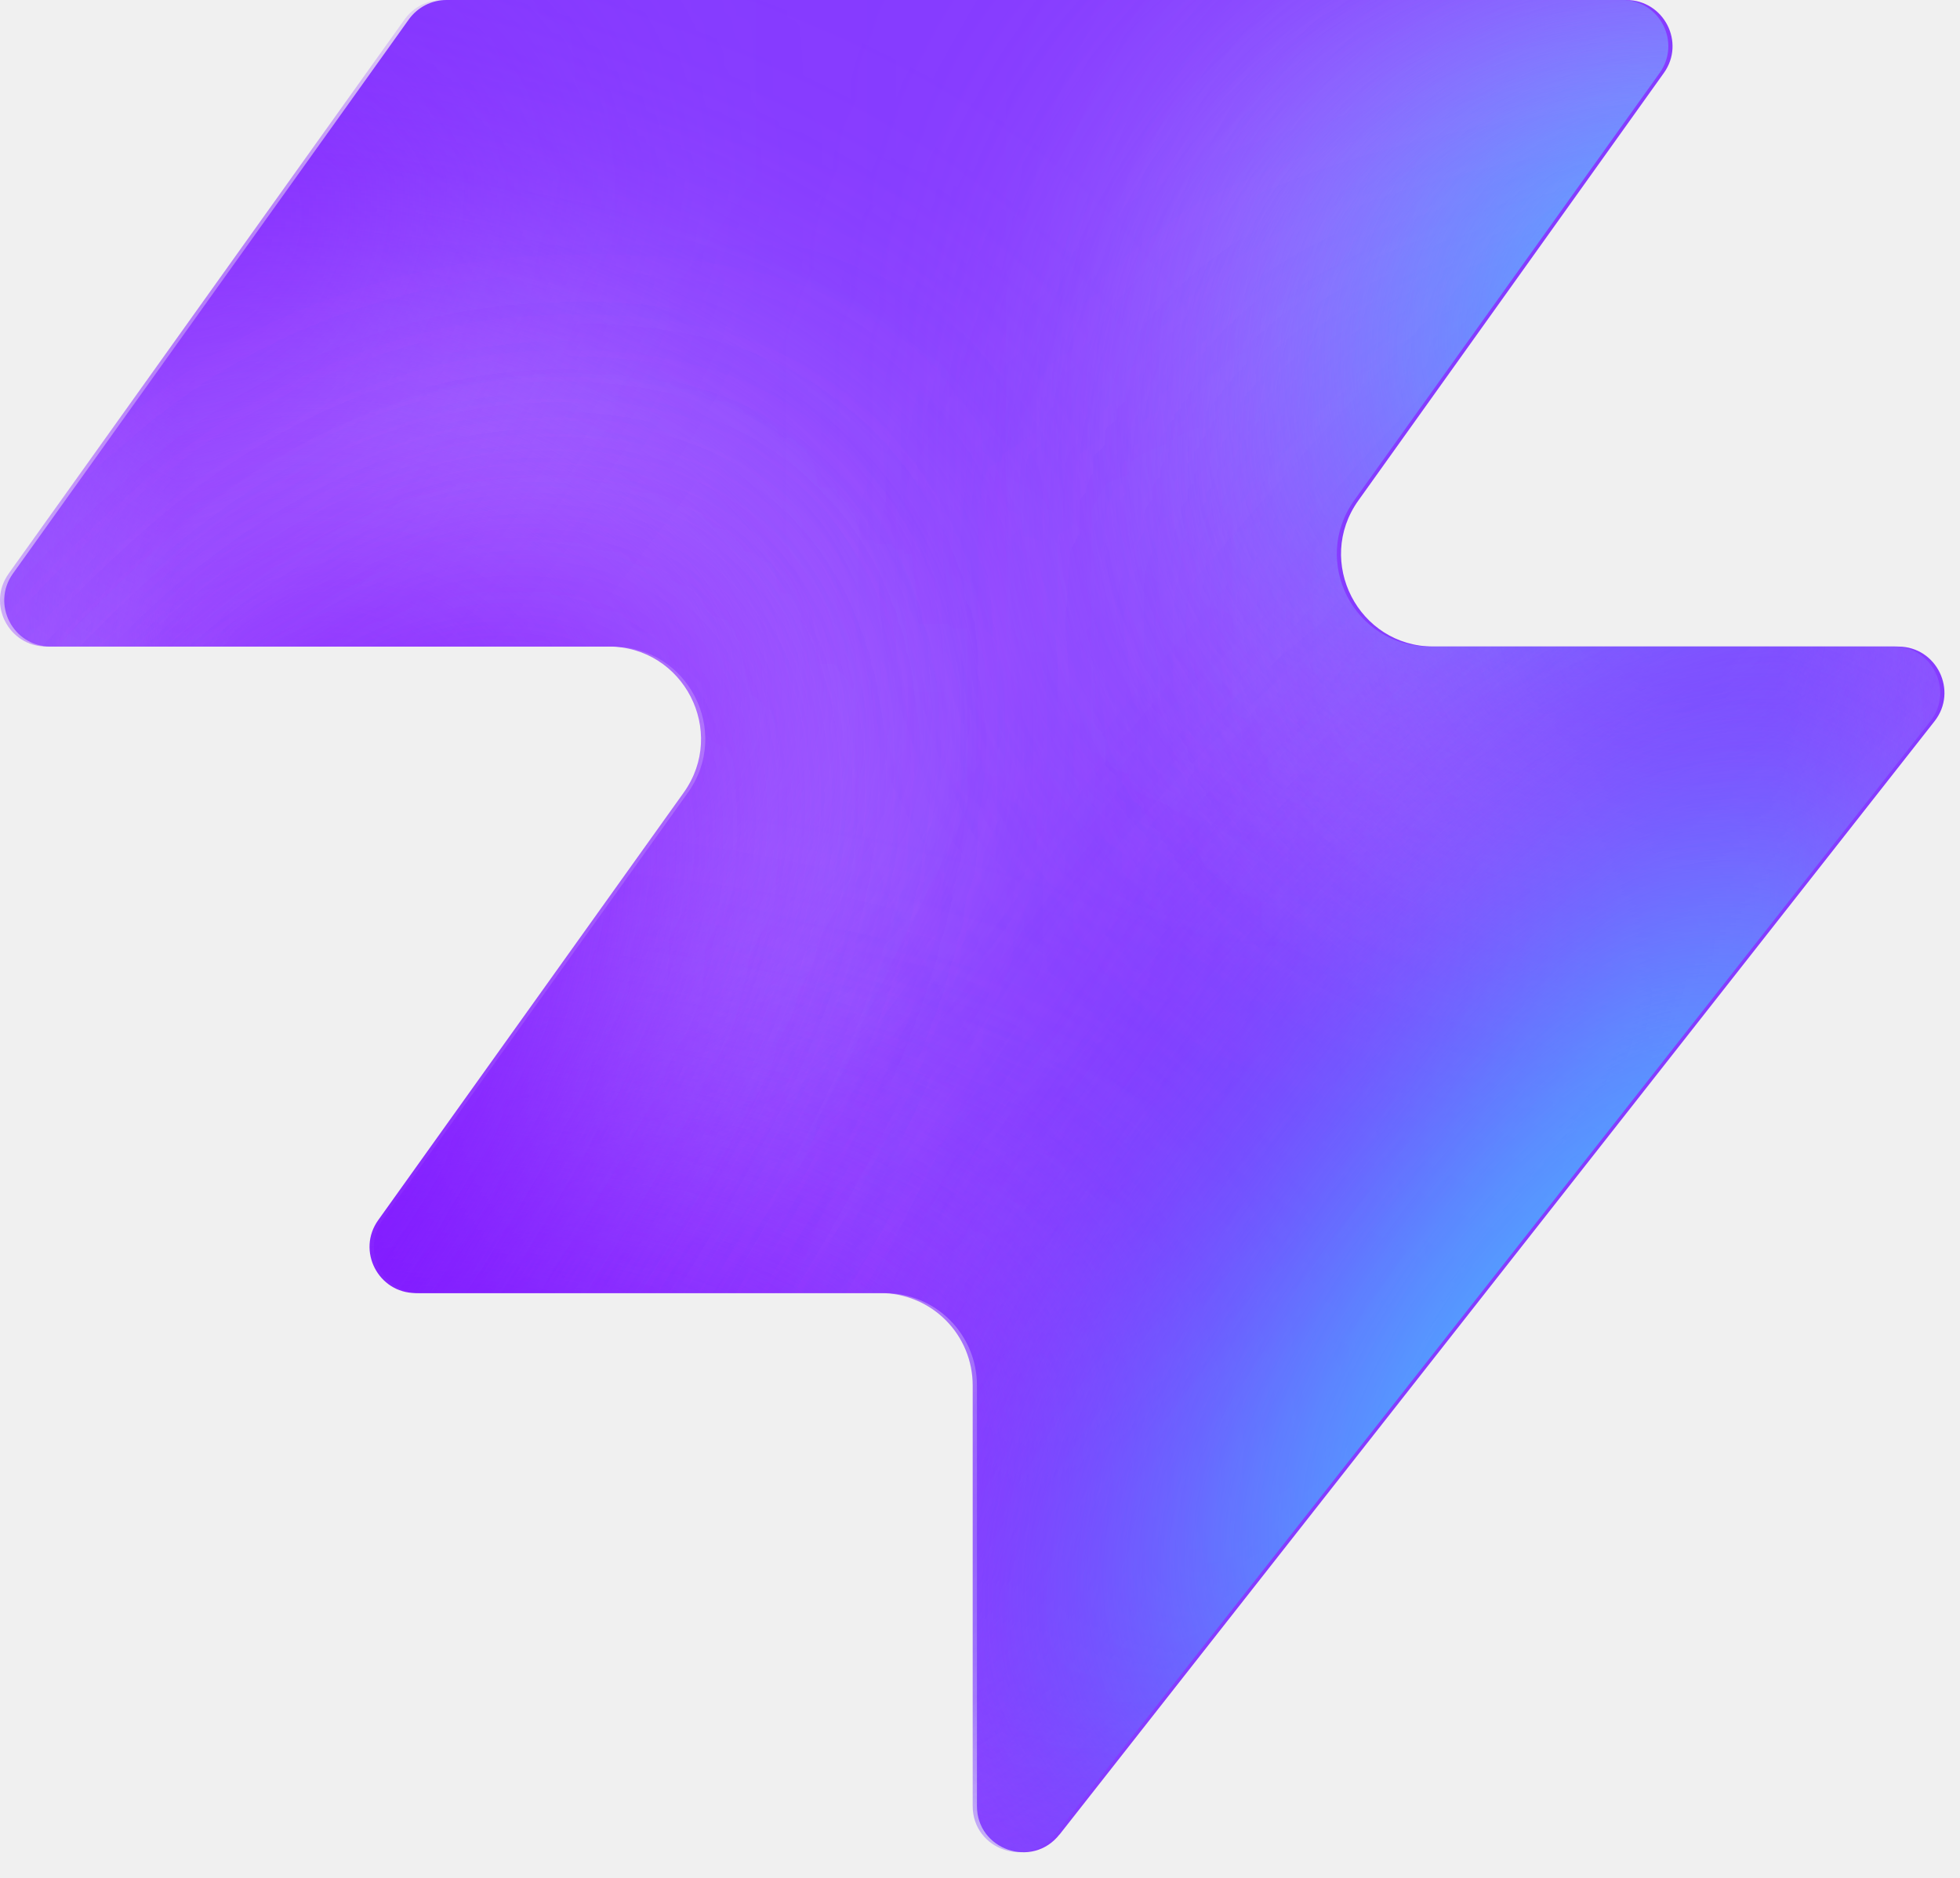
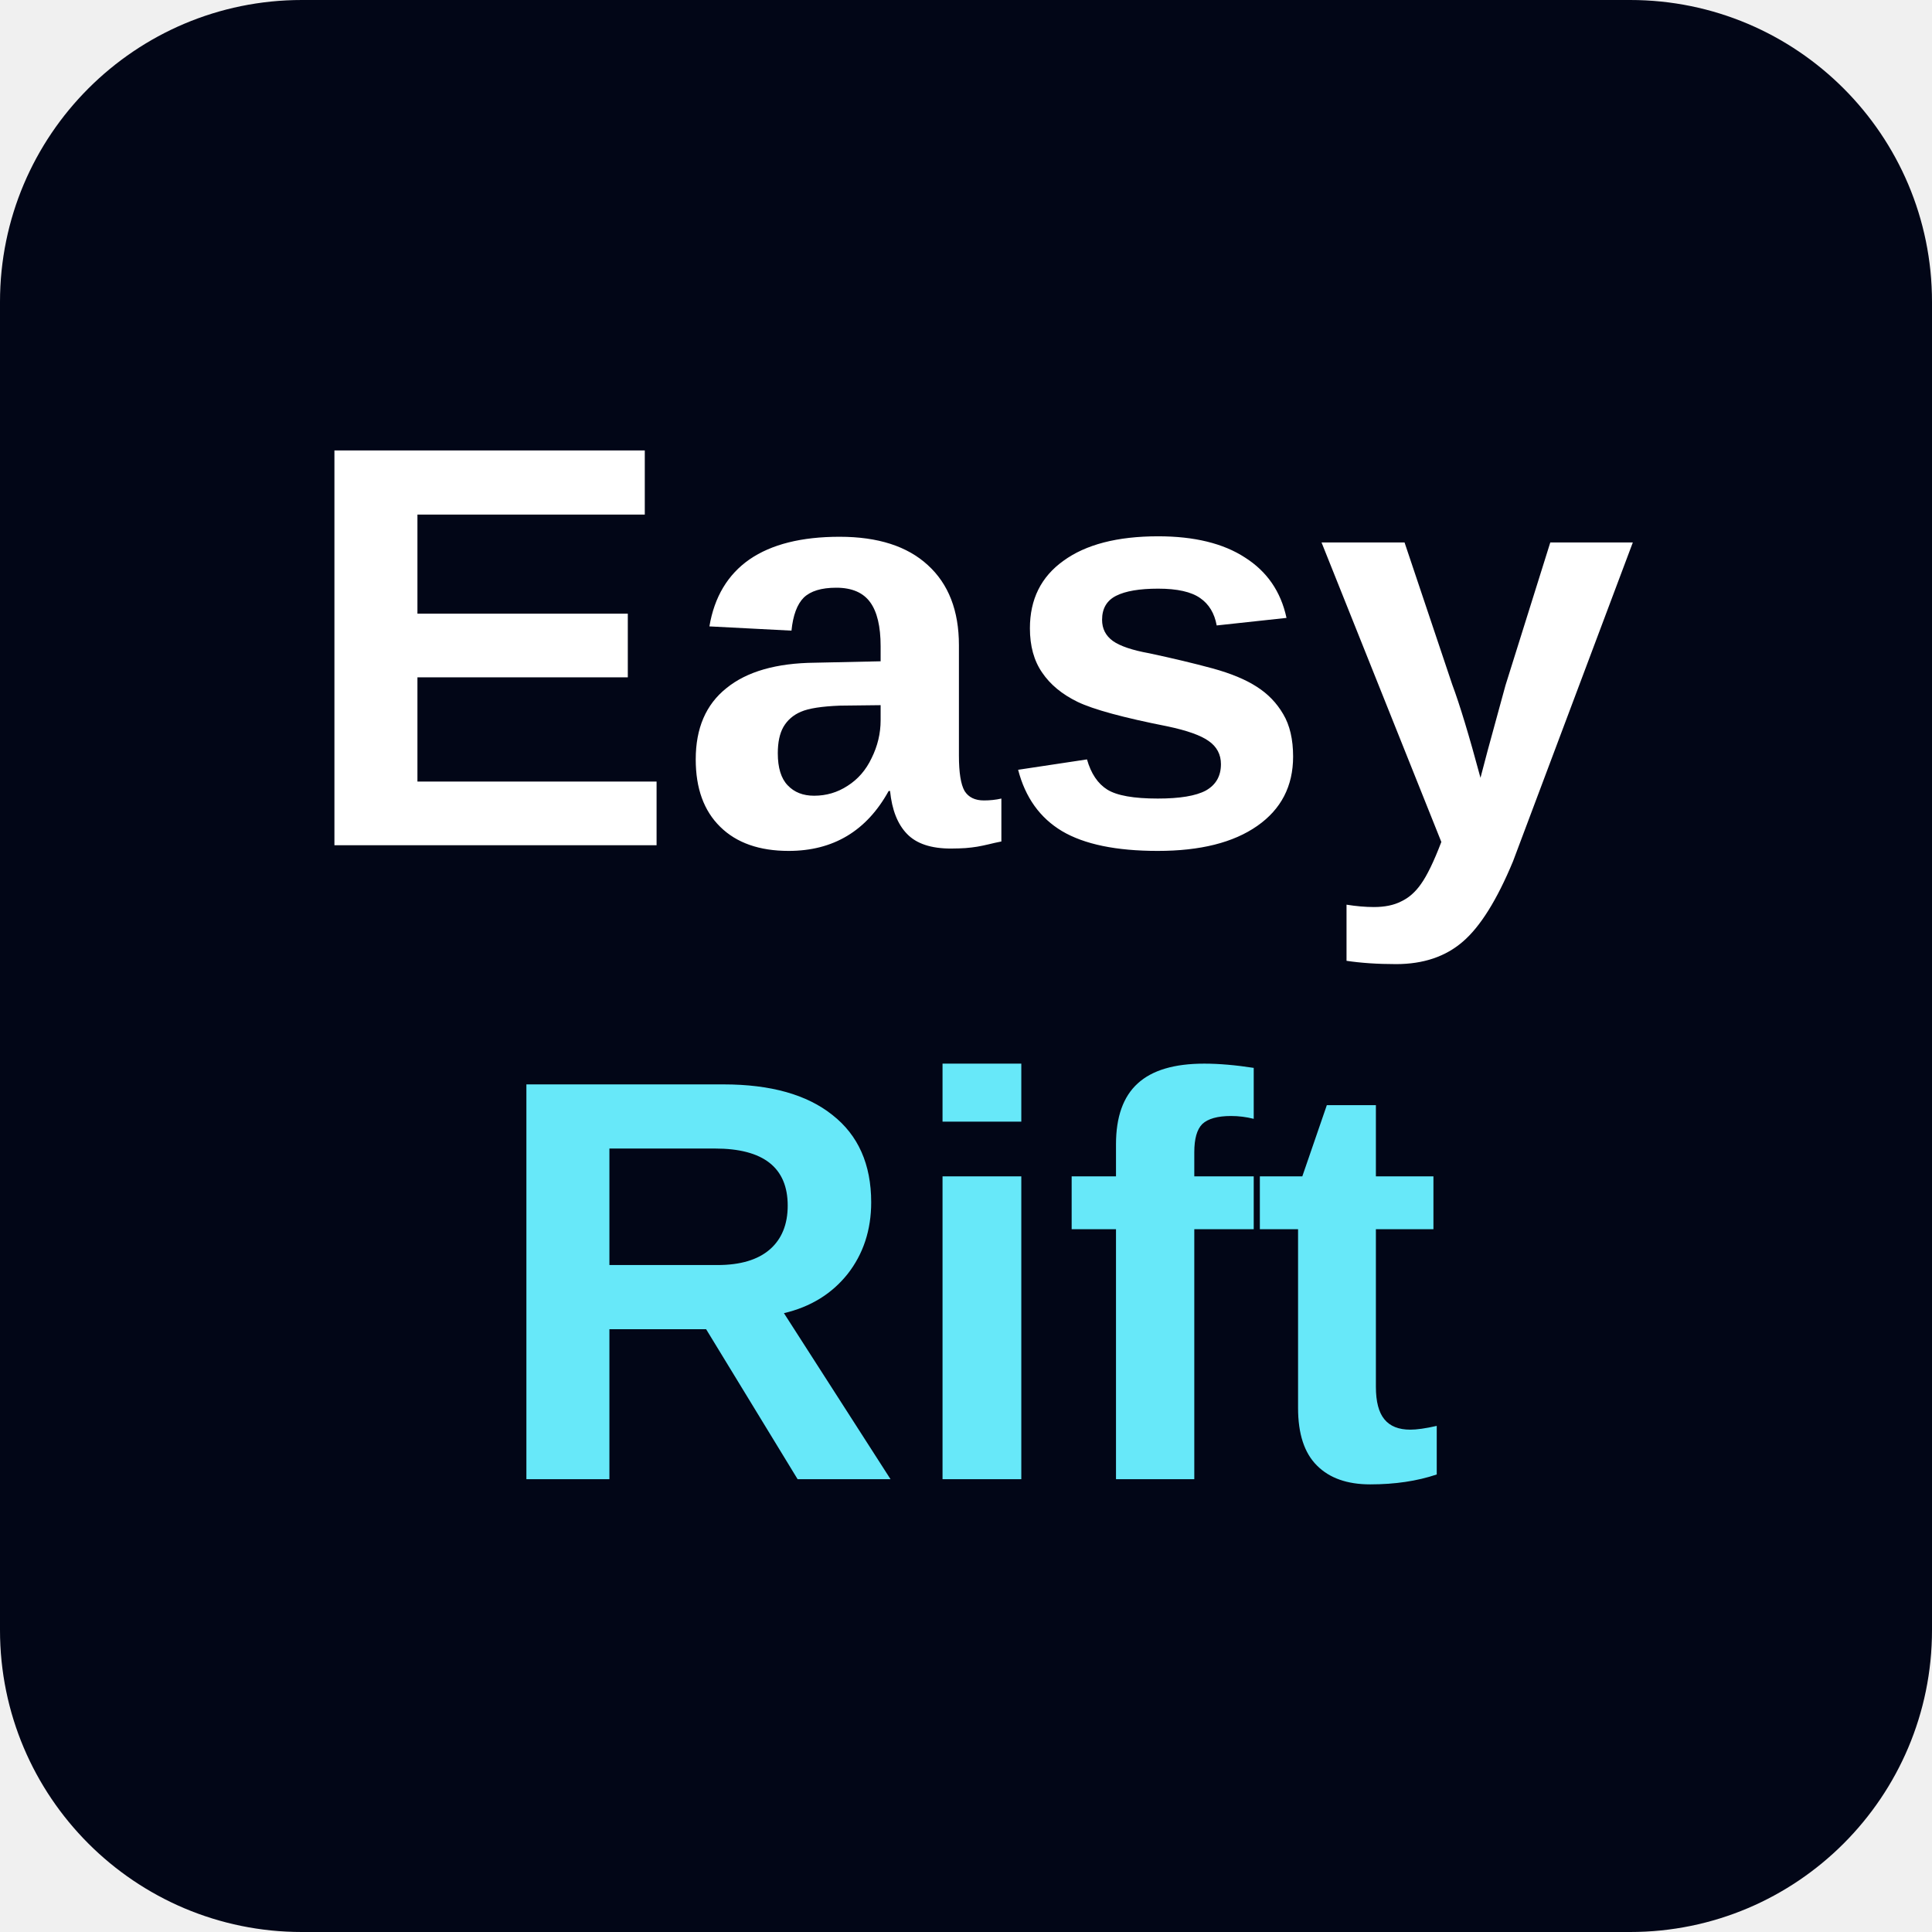
- <svg xmlns="http://www.w3.org/2000/svg" width="48" height="46" fill="none" viewBox="0 0 48 46">
-   <path fill="#863bff" d="M25.946 44.938c-.664.845-2.021.375-2.021-.698V33.937a2.26 2.26 0 0 0-2.262-2.262H10.287c-.92 0-1.456-1.04-.92-1.788l7.48-10.471c1.07-1.497 0-3.578-1.842-3.578H1.237c-.92 0-1.456-1.04-.92-1.788L10.013.474c.214-.297.556-.474.92-.474h28.894c.92 0 1.456 1.04.92 1.788l-7.48 10.471c-1.07 1.498 0 3.579 1.842 3.579h11.377c.943 0 1.473 1.088.89 1.83L25.947 44.94z" style="fill:#863bff;fill:color(display-p3 .525 .23 1);fill-opacity:1" />
-   <mask id="a" width="48" height="46" x="0" y="0" maskUnits="userSpaceOnUse" style="mask-type:alpha">
-     <path fill="#000" d="M25.842 44.938c-.664.844-2.021.375-2.021-.698V33.937a2.26 2.26 0 0 0-2.262-2.262H10.183c-.92 0-1.456-1.04-.92-1.788l7.48-10.471c1.07-1.498 0-3.579-1.842-3.579H1.133c-.92 0-1.456-1.04-.92-1.787L9.91.473c.214-.297.556-.474.92-.474h28.894c.92 0 1.456 1.04.92 1.788l-7.48 10.471c-1.07 1.498 0 3.578 1.842 3.578h11.377c.943 0 1.473 1.088.89 1.832L25.843 44.94z" style="fill:#000;fill-opacity:1" />
-   </mask>
-   <g mask="url(#a)">
-     <g filter="url(#b)">
-       <ellipse cx="5.508" cy="14.704" fill="#ede6ff" rx="5.508" ry="14.704" style="fill:#ede6ff;fill:color(display-p3 .927 .903 1);fill-opacity:1" transform="matrix(.00324 1 1 -.00324 -4.47 31.516)" />
-     </g>
-     <g filter="url(#c)">
-       <ellipse cx="10.399" cy="29.851" fill="#ede6ff" rx="10.399" ry="29.851" style="fill:#ede6ff;fill:color(display-p3 .927 .903 1);fill-opacity:1" transform="matrix(.00324 1 1 -.00324 -39.328 7.883)" />
-     </g>
-     <g filter="url(#d)">
-       <ellipse cx="5.508" cy="30.487" fill="#7e14ff" rx="5.508" ry="30.487" style="fill:#7e14ff;fill:color(display-p3 .492 .077 1);fill-opacity:1" transform="rotate(89.814 -25.913 -14.639)scale(1 -1)" />
-     </g>
-     <g filter="url(#e)">
-       <ellipse cx="5.508" cy="30.599" fill="#7e14ff" rx="5.508" ry="30.599" style="fill:#7e14ff;fill:color(display-p3 .492 .077 1);fill-opacity:1" transform="rotate(89.814 -32.644 -3.334)scale(1 -1)" />
-     </g>
-     <g filter="url(#f)">
-       <ellipse cx="5.508" cy="30.599" fill="#7e14ff" rx="5.508" ry="30.599" style="fill:#7e14ff;fill:color(display-p3 .492 .077 1);fill-opacity:1" transform="matrix(.00324 1 1 -.00324 -34.34 30.47)" />
-     </g>
-     <g filter="url(#g)">
-       <ellipse cx="14.072" cy="22.078" fill="#ede6ff" rx="14.072" ry="22.078" style="fill:#ede6ff;fill:color(display-p3 .927 .903 1);fill-opacity:1" transform="rotate(93.35 24.506 48.493)scale(-1 1)" />
-     </g>
-     <g filter="url(#h)">
-       <ellipse cx="3.47" cy="21.501" fill="#7e14ff" rx="3.47" ry="21.501" style="fill:#7e14ff;fill:color(display-p3 .492 .077 1);fill-opacity:1" transform="rotate(89.009 28.708 47.59)scale(-1 1)" />
-     </g>
-     <g filter="url(#i)">
-       <ellipse cx="3.47" cy="21.501" fill="#7e14ff" rx="3.47" ry="21.501" style="fill:#7e14ff;fill:color(display-p3 .492 .077 1);fill-opacity:1" transform="rotate(89.009 28.708 47.59)scale(-1 1)" />
-     </g>
-     <g filter="url(#j)">
-       <ellipse cx=".387" cy="8.972" fill="#7e14ff" rx="4.407" ry="29.108" style="fill:#7e14ff;fill:color(display-p3 .492 .077 1);fill-opacity:1" transform="rotate(39.51 .387 8.972)" />
-     </g>
-     <g filter="url(#k)">
-       <ellipse cx="47.523" cy="-6.092" fill="#7e14ff" rx="4.407" ry="29.108" style="fill:#7e14ff;fill:color(display-p3 .492 .077 1);fill-opacity:1" transform="rotate(37.892 47.523 -6.092)" />
-     </g>
-     <g filter="url(#l)">
-       <ellipse cx="41.412" cy="6.333" fill="#47bfff" rx="5.971" ry="9.665" style="fill:#47bfff;fill:color(display-p3 .28 .748 1);fill-opacity:1" transform="rotate(37.892 41.412 6.333)" />
-     </g>
-     <g filter="url(#m)">
-       <ellipse cx="-1.879" cy="38.332" fill="#7e14ff" rx="4.407" ry="29.108" style="fill:#7e14ff;fill:color(display-p3 .492 .077 1);fill-opacity:1" transform="rotate(37.892 -1.88 38.332)" />
-     </g>
-     <g filter="url(#n)">
-       <ellipse cx="-1.879" cy="38.332" fill="#7e14ff" rx="4.407" ry="29.108" style="fill:#7e14ff;fill:color(display-p3 .492 .077 1);fill-opacity:1" transform="rotate(37.892 -1.88 38.332)" />
-     </g>
-     <g filter="url(#o)">
-       <ellipse cx="35.651" cy="29.907" fill="#7e14ff" rx="4.407" ry="29.108" style="fill:#7e14ff;fill:color(display-p3 .492 .077 1);fill-opacity:1" transform="rotate(37.892 35.651 29.907)" />
-     </g>
-     <g filter="url(#p)">
-       <ellipse cx="38.418" cy="32.4" fill="#47bfff" rx="5.971" ry="15.297" style="fill:#47bfff;fill:color(display-p3 .28 .748 1);fill-opacity:1" transform="rotate(37.892 38.418 32.4)" />
-     </g>
-   </g>
-   <defs>
-     <filter id="b" width="60.045" height="41.654" x="-19.77" y="16.149" color-interpolation-filters="sRGB" filterUnits="userSpaceOnUse">
-       <feFlood flood-opacity="0" result="BackgroundImageFix" />
-       <feBlend in="SourceGraphic" in2="BackgroundImageFix" result="shape" />
-       <feGaussianBlur result="effect1_foregroundBlur_2002_17158" stdDeviation="7.659" />
-     </filter>
-     <filter id="c" width="90.34" height="51.437" x="-54.613" y="-7.533" color-interpolation-filters="sRGB" filterUnits="userSpaceOnUse">
-       <feFlood flood-opacity="0" result="BackgroundImageFix" />
-       <feBlend in="SourceGraphic" in2="BackgroundImageFix" result="shape" />
-       <feGaussianBlur result="effect1_foregroundBlur_2002_17158" stdDeviation="7.659" />
-     </filter>
-     <filter id="d" width="79.355" height="29.4" x="-49.64" y="2.03" color-interpolation-filters="sRGB" filterUnits="userSpaceOnUse">
-       <feFlood flood-opacity="0" result="BackgroundImageFix" />
-       <feBlend in="SourceGraphic" in2="BackgroundImageFix" result="shape" />
-       <feGaussianBlur result="effect1_foregroundBlur_2002_17158" stdDeviation="4.596" />
-     </filter>
-     <filter id="e" width="79.579" height="29.4" x="-45.045" y="20.029" color-interpolation-filters="sRGB" filterUnits="userSpaceOnUse">
-       <feFlood flood-opacity="0" result="BackgroundImageFix" />
-       <feBlend in="SourceGraphic" in2="BackgroundImageFix" result="shape" />
-       <feGaussianBlur result="effect1_foregroundBlur_2002_17158" stdDeviation="4.596" />
-     </filter>
-     <filter id="f" width="79.579" height="29.4" x="-43.513" y="21.178" color-interpolation-filters="sRGB" filterUnits="userSpaceOnUse">
-       <feFlood flood-opacity="0" result="BackgroundImageFix" />
-       <feBlend in="SourceGraphic" in2="BackgroundImageFix" result="shape" />
-       <feGaussianBlur result="effect1_foregroundBlur_2002_17158" stdDeviation="4.596" />
-     </filter>
-     <filter id="g" width="74.749" height="58.852" x="15.756" y="-17.901" color-interpolation-filters="sRGB" filterUnits="userSpaceOnUse">
-       <feFlood flood-opacity="0" result="BackgroundImageFix" />
-       <feBlend in="SourceGraphic" in2="BackgroundImageFix" result="shape" />
-       <feGaussianBlur result="effect1_foregroundBlur_2002_17158" stdDeviation="7.659" />
-     </filter>
-     <filter id="h" width="61.377" height="25.362" x="23.548" y="2.284" color-interpolation-filters="sRGB" filterUnits="userSpaceOnUse">
-       <feFlood flood-opacity="0" result="BackgroundImageFix" />
-       <feBlend in="SourceGraphic" in2="BackgroundImageFix" result="shape" />
-       <feGaussianBlur result="effect1_foregroundBlur_2002_17158" stdDeviation="4.596" />
-     </filter>
-     <filter id="i" width="61.377" height="25.362" x="23.548" y="2.284" color-interpolation-filters="sRGB" filterUnits="userSpaceOnUse">
-       <feFlood flood-opacity="0" result="BackgroundImageFix" />
-       <feBlend in="SourceGraphic" in2="BackgroundImageFix" result="shape" />
-       <feGaussianBlur result="effect1_foregroundBlur_2002_17158" stdDeviation="4.596" />
-     </filter>
-     <filter id="j" width="56.045" height="63.649" x="-27.636" y="-22.853" color-interpolation-filters="sRGB" filterUnits="userSpaceOnUse">
-       <feFlood flood-opacity="0" result="BackgroundImageFix" />
-       <feBlend in="SourceGraphic" in2="BackgroundImageFix" result="shape" />
-       <feGaussianBlur result="effect1_foregroundBlur_2002_17158" stdDeviation="4.596" />
-     </filter>
-     <filter id="k" width="54.814" height="64.646" x="20.116" y="-38.415" color-interpolation-filters="sRGB" filterUnits="userSpaceOnUse">
-       <feFlood flood-opacity="0" result="BackgroundImageFix" />
-       <feBlend in="SourceGraphic" in2="BackgroundImageFix" result="shape" />
-       <feGaussianBlur result="effect1_foregroundBlur_2002_17158" stdDeviation="4.596" />
-     </filter>
-     <filter id="l" width="33.541" height="35.313" x="24.641" y="-11.323" color-interpolation-filters="sRGB" filterUnits="userSpaceOnUse">
-       <feFlood flood-opacity="0" result="BackgroundImageFix" />
-       <feBlend in="SourceGraphic" in2="BackgroundImageFix" result="shape" />
-       <feGaussianBlur result="effect1_foregroundBlur_2002_17158" stdDeviation="4.596" />
-     </filter>
-     <filter id="m" width="54.814" height="64.646" x="-29.286" y="6.009" color-interpolation-filters="sRGB" filterUnits="userSpaceOnUse">
-       <feFlood flood-opacity="0" result="BackgroundImageFix" />
-       <feBlend in="SourceGraphic" in2="BackgroundImageFix" result="shape" />
-       <feGaussianBlur result="effect1_foregroundBlur_2002_17158" stdDeviation="4.596" />
-     </filter>
-     <filter id="n" width="54.814" height="64.646" x="-29.286" y="6.009" color-interpolation-filters="sRGB" filterUnits="userSpaceOnUse">
-       <feFlood flood-opacity="0" result="BackgroundImageFix" />
-       <feBlend in="SourceGraphic" in2="BackgroundImageFix" result="shape" />
-       <feGaussianBlur result="effect1_foregroundBlur_2002_17158" stdDeviation="4.596" />
-     </filter>
-     <filter id="o" width="54.814" height="64.646" x="8.244" y="-2.416" color-interpolation-filters="sRGB" filterUnits="userSpaceOnUse">
-       <feFlood flood-opacity="0" result="BackgroundImageFix" />
-       <feBlend in="SourceGraphic" in2="BackgroundImageFix" result="shape" />
-       <feGaussianBlur result="effect1_foregroundBlur_2002_17158" stdDeviation="4.596" />
-     </filter>
-     <filter id="p" width="39.409" height="43.623" x="18.713" y="10.588" color-interpolation-filters="sRGB" filterUnits="userSpaceOnUse">
-       <feFlood flood-opacity="0" result="BackgroundImageFix" />
-       <feBlend in="SourceGraphic" in2="BackgroundImageFix" result="shape" />
-       <feGaussianBlur result="effect1_foregroundBlur_2002_17158" stdDeviation="4.596" />
-     </filter>
-   </defs>
+ <svg xmlns="http://www.w3.org/2000/svg" viewBox="0 0 64 64" role="img" aria-labelledby="title">
+   <rect width="64" height="64" rx="10" fill="#020617" />
+   <text x="32" y="28" fill="#ffffff" font-family="Arial, Helvetica, sans-serif" font-size="19" font-weight="800" text-anchor="middle">Easy</text>
+   <text x="32" y="49" fill="#67e8f9" font-family="Arial, Helvetica, sans-serif" font-size="19" font-weight="800" text-anchor="middle">Rift</text>
</svg>
